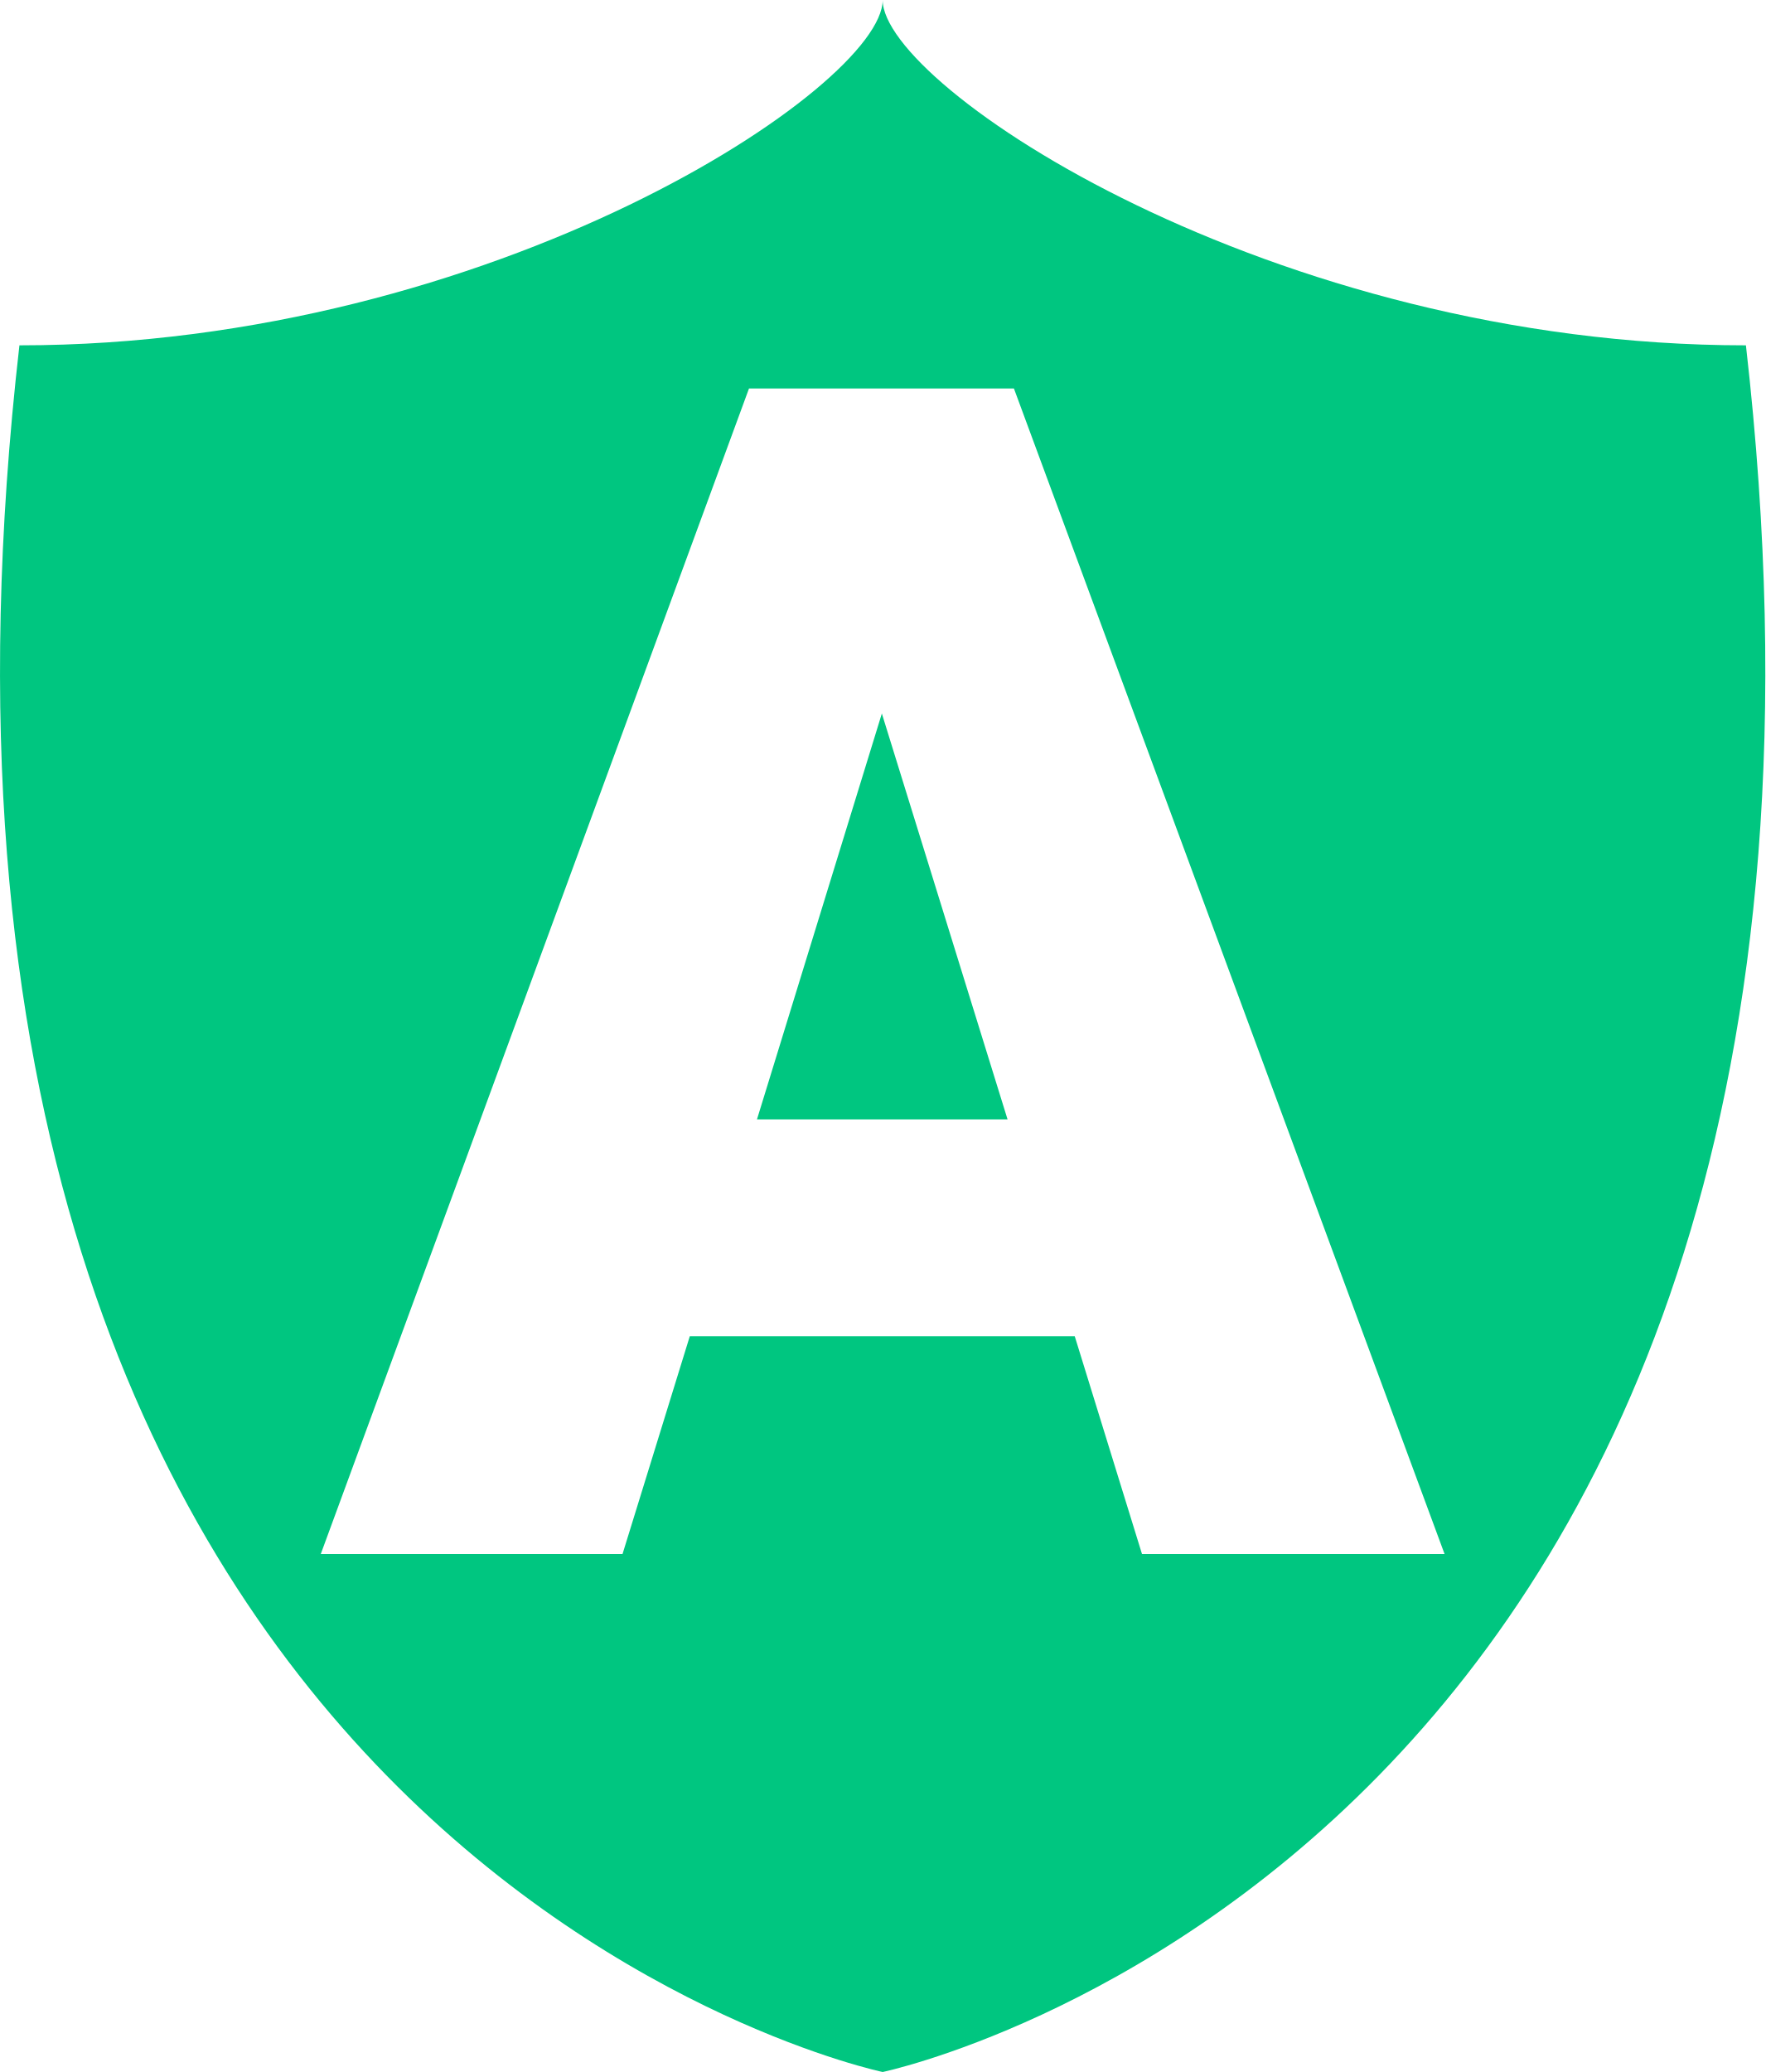
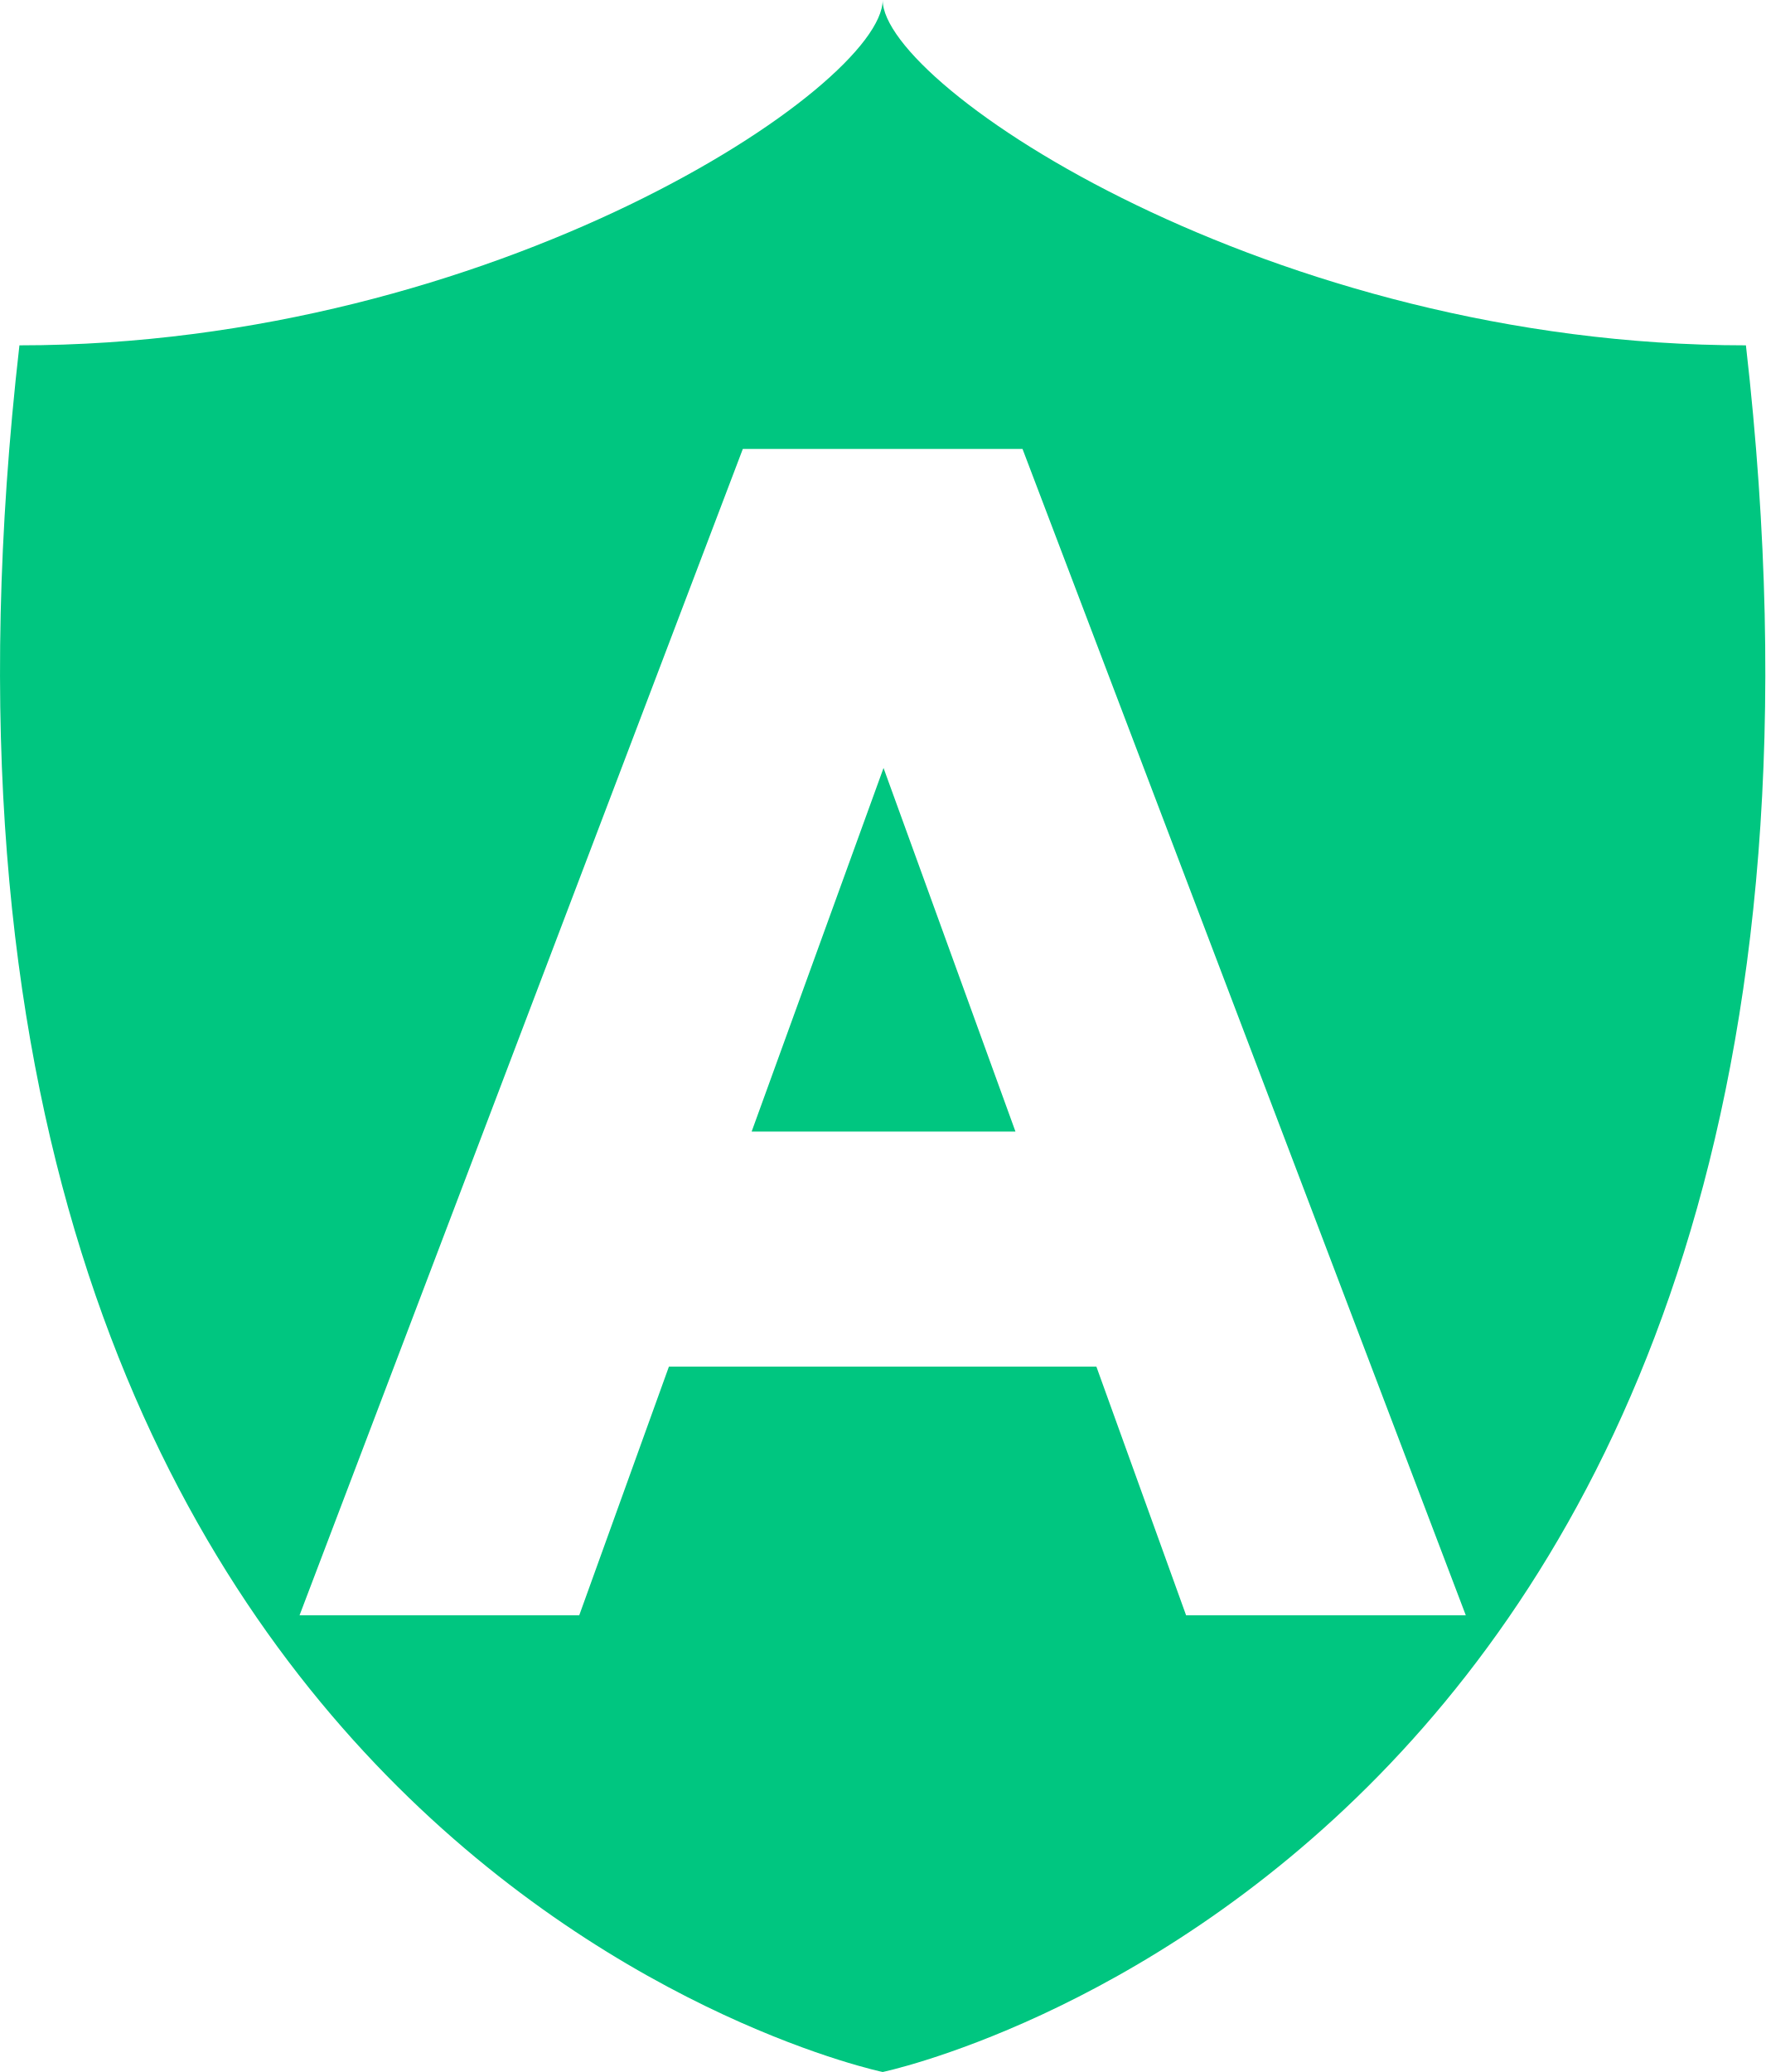
<svg xmlns="http://www.w3.org/2000/svg" viewBox="0 0 40.899 48">
-   <path fill="#00c680" fill-rule="evenodd" d="M40.45,8c-11,0-20-6-20-8,0,2-9,8-20,8-4,35,20,40,20,40S44.45,43,40.45,8ZM7.432,36,17.353,9H23.491L33.468,36H26.458L24.9,30.956H15.981L14.423,36ZM17.538,25.931H23.343L20.431,16.529Z" />
+   <path fill="#00c680" fill-rule="evenodd" d="M40.45,8c-11,0-20-6-20-8,0,2-9,8-20,8-4,35,20,40,20,40S44.45,43,40.45,8ZM33.96,37.42H27.48L25.401,31.658H15.498L13.42,37.42H6.94L17.21,10.4H23.69ZM23.527,26.215L20.47,17.791L17.414,26.215Z" />
</svg>
